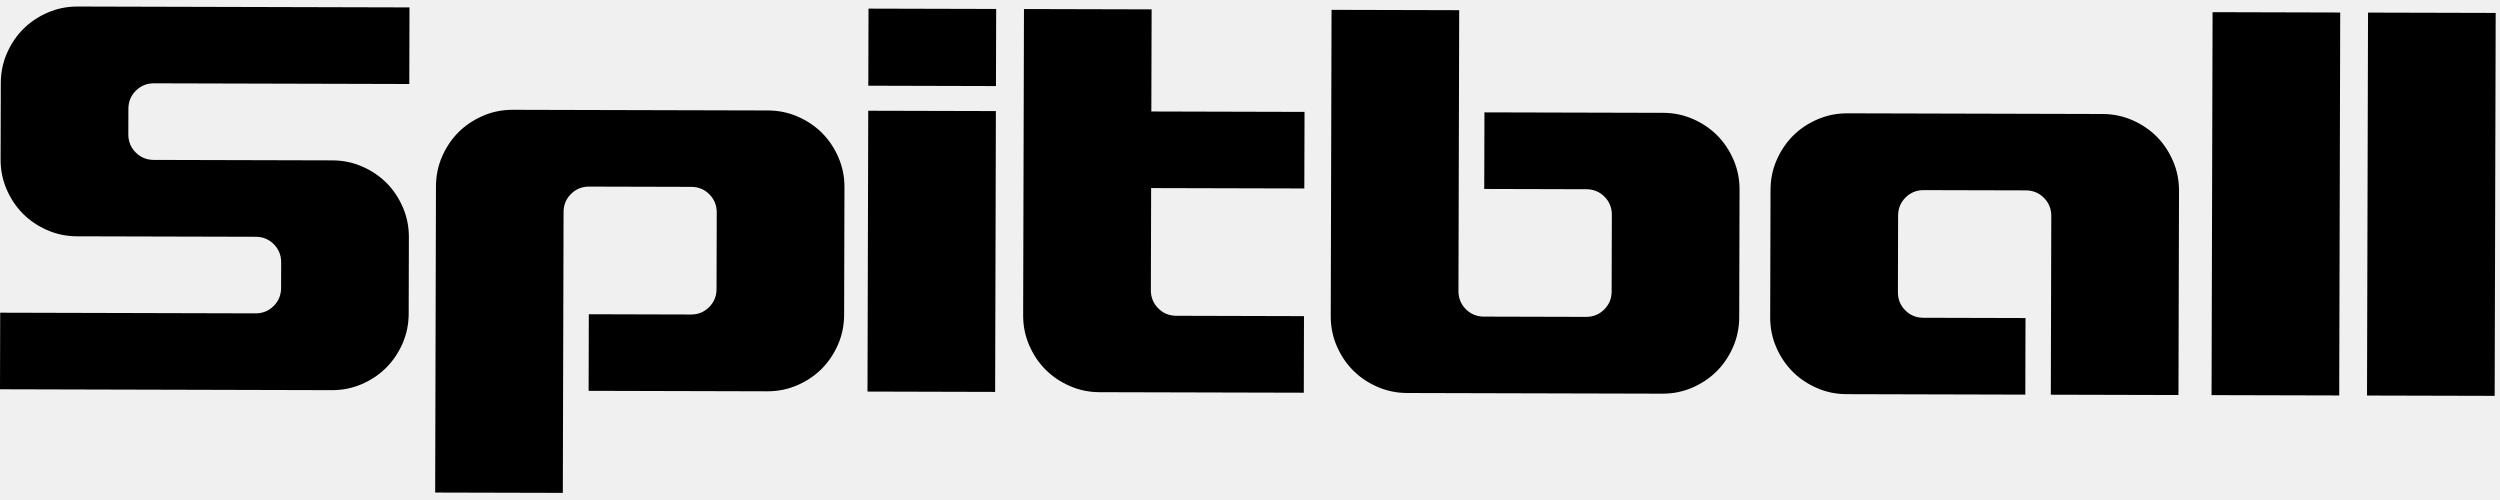
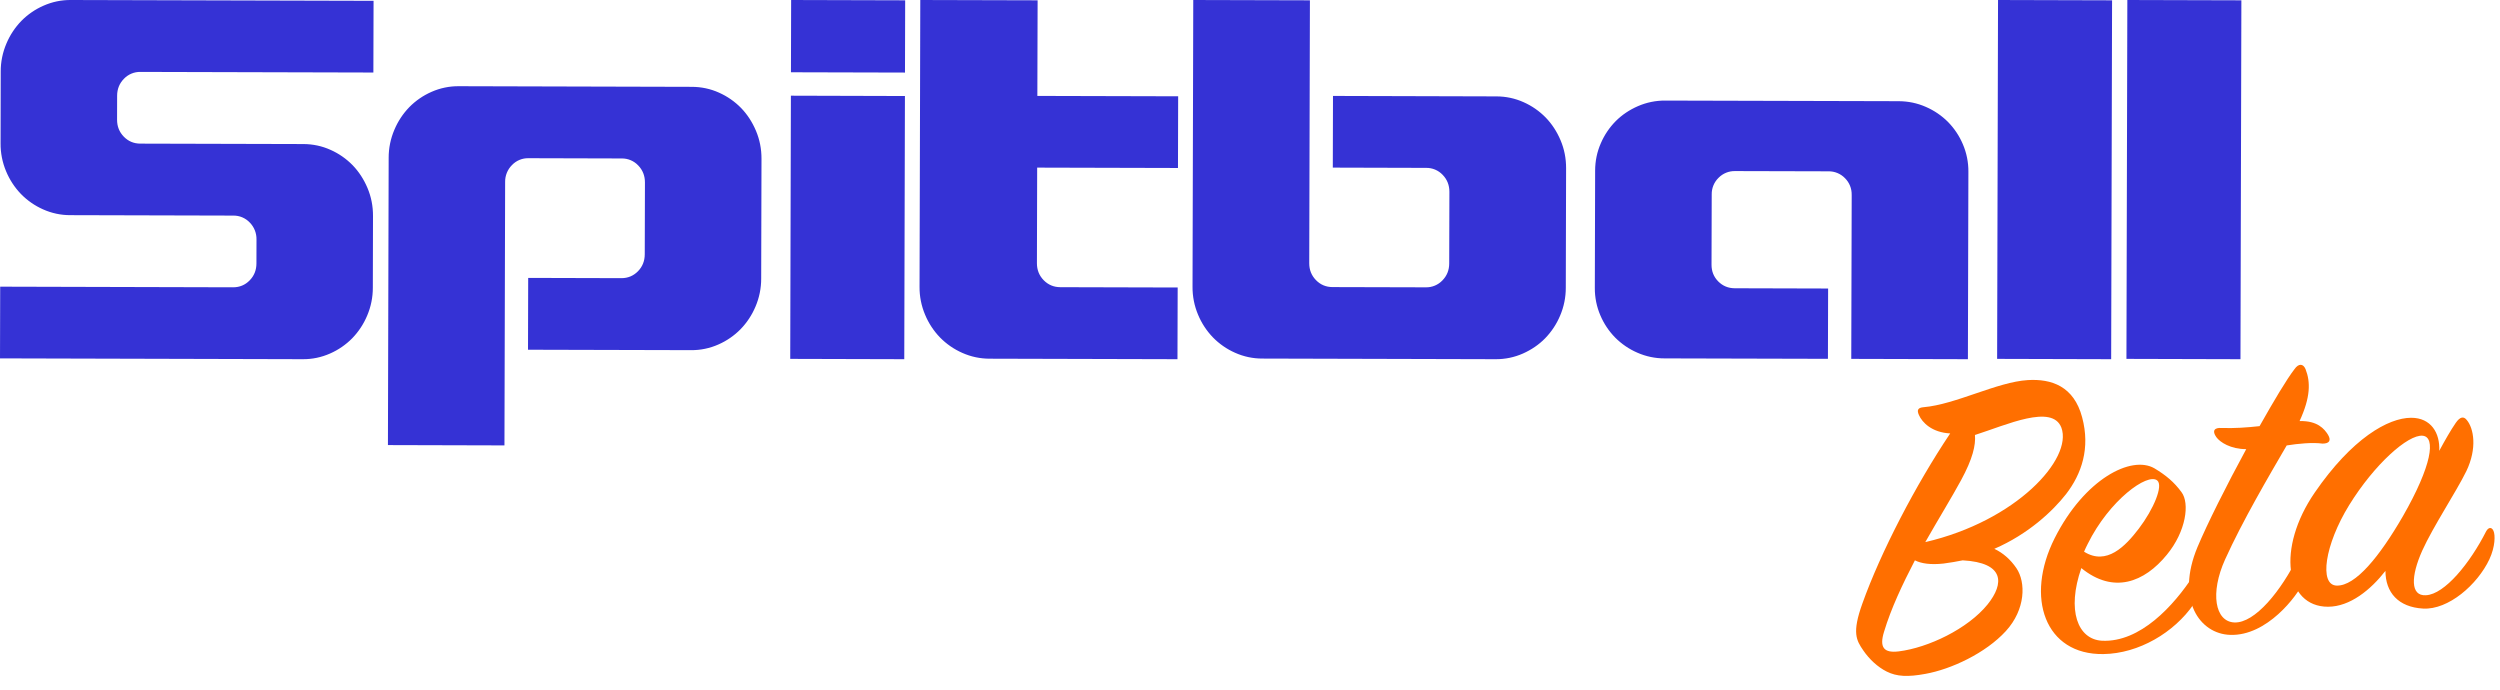
- <svg xmlns="http://www.w3.org/2000/svg" width="165px" height="33px" viewBox="0 0 165 33" version="1.1">
-   <defs />
-   <g id="Home-page1" stroke="none" stroke-width="1" fill-rule="evenodd" transform="translate(-35, -18)">
-     <g id="Page-1-Copy" transform="translate(35, 18)">
-       <path d="M8.966,5.985 C8.639,6.31 8.475,6.708 8.474,7.179 L8.469,8.865 C8.468,9.336 8.63,9.736 8.955,10.062 C9.279,10.389 9.678,10.553 10.15,10.554 L21.945,10.585 C22.641,10.587 23.298,10.724 23.916,10.995 C24.532,11.266 25.065,11.627 25.513,12.077 C25.961,12.528 26.319,13.062 26.587,13.681 C26.855,14.3 26.988,14.957 26.986,15.654 L26.973,20.708 C26.971,21.405 26.835,22.062 26.563,22.679 C26.292,23.296 25.931,23.829 25.481,24.276 C25.03,24.725 24.495,25.083 23.877,25.351 C23.258,25.619 22.601,25.752 21.905,25.75 L4.30809399e-05,25.692 L0.013,20.637 L16.863,20.682 C17.335,20.683 17.734,20.521 18.061,20.196 C18.387,19.872 18.551,19.473 18.552,19.001 L18.557,17.316 C18.558,16.845 18.396,16.445 18.072,16.118 C17.746,15.792 17.348,15.628 16.877,15.627 L5.081,15.596 C4.385,15.594 3.728,15.457 3.112,15.186 C2.494,14.915 1.961,14.554 1.513,14.104 C1.065,13.653 0.707,13.119 0.439,12.5 C0.171,11.882 0.038,11.224 0.04,10.527 L0.053,5.472 C0.055,4.776 0.192,4.119 0.463,3.502 C0.735,2.885 1.095,2.353 1.546,1.904 C1.996,1.456 2.53,1.098 3.15,0.83 C3.768,0.562 4.425,0.429 5.122,0.431 L27.026,0.489 L27.013,5.544 L10.163,5.499 C9.692,5.498 9.292,5.66 8.966,5.985" id="Fill-1" />
-       <path d="M37.146,32.53 L28.721,32.508 L28.774,12.288 C28.777,11.592 28.913,10.935 29.184,10.318 C29.456,9.701 29.816,9.168 30.267,8.72 C30.717,8.272 31.252,7.914 31.871,7.646 C32.489,7.378 33.146,7.245 33.843,7.247 L50.693,7.291 C51.389,7.293 52.046,7.43 52.663,7.701 C53.28,7.972 53.813,8.333 54.261,8.783 C54.709,9.234 55.067,9.769 55.335,10.387 C55.603,11.006 55.736,11.663 55.734,12.359 L55.712,20.784 C55.71,21.481 55.574,22.138 55.302,22.755 C55.031,23.372 54.67,23.905 54.22,24.353 C53.769,24.801 53.235,25.159 52.616,25.427 C51.997,25.695 51.34,25.828 50.644,25.826 L38.849,25.795 L38.862,20.74 L45.602,20.758 C46.075,20.759 46.473,20.597 46.8,20.272 C47.126,19.948 47.29,19.549 47.292,19.077 L47.305,14.022 C47.306,13.551 47.144,13.151 46.819,12.825 C46.495,12.498 46.096,12.334 45.625,12.333 L38.884,12.315 C38.413,12.313 38.013,12.476 37.687,12.801 C37.36,13.125 37.196,13.524 37.195,13.996 L37.146,32.53 Z" id="Fill-4" />
-       <path d="M57.304,7.309 L65.728,7.331 L65.679,25.866 L57.255,25.843 L57.304,7.309 Z M65.733,5.68 L57.308,5.657 L57.322,0.569 L65.747,0.591 L65.733,5.68 Z" id="Fill-6" />
-       <path d="M86.085,12.439 L75.975,12.413 L75.957,19.153 C75.956,19.625 76.118,20.024 76.443,20.35 C76.768,20.677 77.167,20.841 77.638,20.842 L86.063,20.865 L86.05,25.919 L72.57,25.884 C71.873,25.882 71.216,25.746 70.6,25.474 C69.982,25.203 69.45,24.842 69.002,24.392 C68.553,23.942 68.196,23.407 67.928,22.788 C67.659,22.17 67.526,21.512 67.528,20.816 L67.582,0.596 L76.007,0.618 L75.988,7.358 L86.099,7.385 L86.085,12.439 Z" id="Fill-8" />
-       <path d="M96.258,19.207 C96.257,19.679 96.419,20.078 96.743,20.404 C97.068,20.731 97.467,20.895 97.938,20.896 L104.679,20.914 C105.151,20.915 105.549,20.753 105.876,20.428 C106.202,20.104 106.367,19.705 106.368,19.234 L106.382,14.179 C106.382,13.707 106.22,13.307 105.896,12.981 C105.571,12.655 105.173,12.49 104.701,12.489 L97.96,12.471 L97.974,7.416 L109.769,7.447 C110.465,7.449 111.122,7.586 111.74,7.857 C112.356,8.128 112.889,8.49 113.337,8.939 C113.785,9.39 114.143,9.925 114.411,10.543 C114.679,11.162 114.812,11.82 114.81,12.515 L114.788,20.941 C114.786,21.637 114.65,22.294 114.379,22.911 C114.107,23.528 113.746,24.061 113.296,24.509 C112.845,24.957 112.311,25.315 111.693,25.583 C111.073,25.851 110.416,25.984 109.72,25.982 L92.87,25.938 C92.174,25.936 91.517,25.799 90.9,25.528 C90.282,25.257 89.75,24.896 89.302,24.445 C88.854,23.995 88.496,23.461 88.228,22.842 C87.96,22.223 87.827,21.566 87.829,20.869 L87.882,0.65 L96.307,0.672 L96.258,19.207 Z" id="Fill-10" />
-       <path d="M135.385,14.255 C135.387,13.783 135.224,13.384 134.9,13.057 C134.575,12.731 134.177,12.567 133.705,12.565 L126.965,12.548 C126.494,12.546 126.094,12.709 125.767,13.033 C125.441,13.358 125.276,13.757 125.275,14.229 L125.262,19.283 C125.261,19.756 125.423,20.155 125.747,20.481 C126.072,20.808 126.471,20.971 126.942,20.973 L133.683,20.991 L133.67,26.045 L121.874,26.014 C121.178,26.013 120.521,25.876 119.904,25.605 C119.287,25.333 118.754,24.973 118.306,24.522 C117.858,24.072 117.5,23.537 117.232,22.919 C116.964,22.3 116.831,21.643 116.833,20.946 L116.855,12.521 C116.857,11.825 116.993,11.168 117.265,10.551 C117.536,9.934 117.897,9.401 118.347,8.953 C118.798,8.505 119.332,8.147 119.951,7.879 C120.569,7.611 121.227,7.478 121.923,7.479 L138.773,7.524 C139.469,7.526 140.126,7.663 140.744,7.934 C141.36,8.205 141.893,8.566 142.341,9.016 C142.789,9.467 143.147,10.001 143.416,10.62 C143.684,11.239 143.816,11.896 143.815,12.592 L143.779,26.072 L135.354,26.05 L135.385,14.255 Z" id="Fill-12" />
-       <polygon id="Fill-14" points="146.03 0.803 154.454 0.826 154.388 26.1 145.963 26.078" />
-       <polygon id="Fill-16" points="156.29 0.831 164.715 0.853 164.648 26.127 156.223 26.105" />
+ <svg xmlns="http://www.w3.org/2000/svg" width="174" height="48" viewBox="0 0 174 48">
+   <g fill="none" fill-rule="evenodd">
+     <path fill="#FFF" d="M-22-21h1280v807H-22z" />
+     <path fill="#3532D5" d="M8.625 5.484c-.314.32-.472.714-.473 1.18l-.004 1.664c-.002.465.154.86.467 1.182.312.323.696.484 1.15.486l11.346.03c.67.002 1.302.137 1.896.405a4.968 4.968 0 0 1 1.537 1.069c.43.445.775.973 1.033 1.583.258.611.386 1.26.384 1.948l-.012 4.991a4.928 4.928 0 0 1-.395 1.946 5.091 5.091 0 0 1-1.041 1.577 4.949 4.949 0 0 1-1.543 1.061 4.584 4.584 0 0 1-1.897.394L0 24.943l.013-4.991 16.21.044c.454.001.837-.159 1.152-.48.314-.32.472-.713.473-1.18l.004-1.663a1.632 1.632 0 0 0-.467-1.183 1.547 1.547 0 0 0-1.15-.485l-11.347-.03a4.599 4.599 0 0 1-1.894-.405 4.94 4.94 0 0 1-1.538-1.07 5.1 5.1 0 0 1-1.034-1.583A4.923 4.923 0 0 1 .04 9.969L.05 4.98a4.92 4.92 0 0 1 .395-1.946 5.094 5.094 0 0 1 1.041-1.578A4.944 4.944 0 0 1 3.03.395 4.585 4.585 0 0 1 4.927 0L26 .057l-.013 4.991-16.21-.043a1.546 1.546 0 0 0-1.152.479M35.109 31L27 30.978l.051-19.993a4.938 4.938 0 0 1 .395-1.948 5.104 5.104 0 0 1 1.042-1.58 4.953 4.953 0 0 1 1.544-1.063A4.591 4.591 0 0 1 31.93 6l16.218.044c.67.002 1.302.137 1.896.405a4.967 4.967 0 0 1 1.538 1.07c.431.446.776.975 1.034 1.586.258.612.386 1.262.384 1.95l-.021 8.331a4.937 4.937 0 0 1-.394 1.948 5.106 5.106 0 0 1-1.043 1.58A4.954 4.954 0 0 1 50 23.976a4.584 4.584 0 0 1-1.899.395l-11.352-.03.013-4.999 6.487.018c.455 0 .838-.16 1.153-.48.314-.321.472-.715.473-1.182l.013-4.998c.001-.467-.155-.861-.467-1.184a1.545 1.545 0 0 0-1.15-.487l-6.488-.018a1.544 1.544 0 0 0-1.152.48 1.63 1.63 0 0 0-.474 1.182L35.11 31zM55.046 6.66l7.937.023L62.937 25 55 24.978l.046-18.317zm7.941-1.609L55.05 5.03 55.063 0 63 .022l-.013 5.03zM81.987 11.692l-9.8-.026-.017 6.654c-.001.466.156.86.47 1.182.316.323.702.484 1.16.486l8.166.022-.014 4.99-13.066-.035a4.65 4.65 0 0 1-1.909-.404 4.983 4.983 0 0 1-1.549-1.07 5.08 5.08 0 0 1-1.04-1.582A4.886 4.886 0 0 1 64 19.96L64.052 0l8.166.022-.018 6.654 9.8.026-.013 4.99zM91.123 18.314c-.002.465.154.86.467 1.181.313.323.698.484 1.152.486l6.495.017a1.55 1.55 0 0 0 1.154-.48c.314-.32.473-.713.474-1.178l.013-4.988c0-.466-.155-.86-.468-1.183a1.552 1.552 0 0 0-1.152-.485l-6.495-.018.013-4.989 11.366.032c.67.001 1.304.136 1.899.403a4.98 4.98 0 0 1 1.54 1.069c.431.445.776.972 1.035 1.583.258.61.386 1.26.384 1.946l-.021 8.315a4.916 4.916 0 0 1-.395 1.944 5.093 5.093 0 0 1-1.043 1.577c-.434.443-.95.795-1.545 1.06a4.604 4.604 0 0 1-1.9.394l-16.238-.044a4.605 4.605 0 0 1-1.898-.404 4.952 4.952 0 0 1-1.54-1.069 5.089 5.089 0 0 1-1.036-1.582A4.914 4.914 0 0 1 83 19.954L83.051 0l8.119.022-.047 18.292zM128.877 13.56a1.582 1.582 0 0 0-.467-1.16 1.565 1.565 0 0 0-1.152-.476l-6.495-.017a1.567 1.567 0 0 0-1.154.47 1.58 1.58 0 0 0-.474 1.157l-.013 4.894c0 .457.155.843.468 1.16.313.315.697.474 1.152.475l6.495.018-.013 4.893-11.366-.03a4.672 4.672 0 0 1-1.898-.397 4.956 4.956 0 0 1-1.54-1.048 4.976 4.976 0 0 1-1.036-1.552 4.734 4.734 0 0 1-.384-1.91l.021-8.156c.002-.674.133-1.31.395-1.907a4.991 4.991 0 0 1 1.043-1.548c.434-.433.949-.78 1.546-1.04a4.685 4.685 0 0 1 1.9-.386l16.237.043c.67.002 1.304.135 1.899.397a4.978 4.978 0 0 1 1.54 1.048 5 5 0 0 1 1.035 1.553A4.74 4.74 0 0 1 137 11.95L136.966 25l-8.118-.022.03-11.418zM139.063 0L147 .022 146.937 25 139 24.978zM148.063 0L156 .022 155.937 25 148 24.978z" />
+     <g fill="#FF6F00">
+       <path d="M169.77 31.381c.417-.768.8-1.44 1.153-1.952.288-.416.544-.48.768-.192.48.576.736 1.952-.032 3.552-.704 1.44-2.304 3.84-3.072 5.536-.8 1.792-.832 3.168.256 3.104 1.312-.064 3.072-2.24 4.192-4.448.16-.288.384-.32.512-.032.128.288.128 1.088-.288 1.984-.832 1.76-2.848 3.52-4.608 3.424-1.728-.096-2.624-1.12-2.624-2.624-1.024 1.312-2.464 2.496-4 2.496-2.976 0-3.584-4.064-.928-7.936 2.592-3.776 5.12-5.216 6.72-5.216 1.376 0 2.016 1.056 1.952 2.304zm-2.526 4.545c2.016-3.52 2.304-5.504 1.376-5.6-1.024-.096-3.36 1.984-5.12 4.832-1.696 2.752-2.112 5.568-.864 5.6 1.312.032 2.976-2.016 4.608-4.832z" />
+       <path d="M156.338 31.26c-1.088 0-1.824-.48-2.08-.833-.32-.448-.128-.672.352-.64.896.032 1.792-.032 2.656-.128.992-1.76 1.888-3.264 2.432-3.968.288-.416.608-.384.768 0 .352.896.352 1.952-.416 3.616 1.248-.032 1.728.544 1.984.96.224.384.096.608-.384.608-.704-.096-1.696 0-2.496.128-1.248 2.144-3.072 5.248-4.288 7.936-1.056 2.336-.704 4.32.64 4.384 1.44.064 3.264-2.208 4.448-4.608.192-.384.544-.448.672 0 .16.512 0 1.088-.32 1.824-.416.928-2.528 3.744-5.088 3.648-2.112-.064-3.808-2.432-2.272-6.112.672-1.6 2.016-4.288 3.392-6.816z" />
+       <path d="M144.86 39.54c-1.024 2.943-.256 4.96 1.44 5.055 2.656.128 4.992-2.432 6.368-4.544.16-.256.416-.256.544.032.128.256.032 1.152-.544 1.984-1.344 1.952-3.808 3.424-6.272 3.456-4.064.064-5.472-3.936-3.392-8.064 2.08-4.128 5.344-5.792 6.944-4.864.8.48 1.376.96 1.888 1.664.576.768.32 2.72-1.024 4.352-1.568 1.92-3.712 2.752-5.952.928zm.19-1.143c1.569.992 2.88-.384 3.809-1.6 1.024-1.344 1.728-3.008 1.28-3.36-.672-.544-3.328 1.376-4.832 4.416a7.841 7.841 0 0 0-.256.544zM135.733 30.166c-1.28-.064-1.952-.768-2.176-1.28-.16-.352-.064-.512.32-.544 2.24-.192 5.12-1.76 7.264-1.888 1.632-.096 3.2.416 3.776 2.592.576 2.144-.032 3.936-1.12 5.344-.928 1.184-2.624 2.784-4.992 3.808.608.288 1.12.736 1.536 1.344.672.992.64 2.88-.736 4.384-1.408 1.536-3.808 2.656-5.6 2.976-1.216.224-1.984.192-2.688-.16-.64-.32-1.216-.864-1.632-1.472-.48-.704-.8-1.216-.064-3.264 1.28-3.584 3.712-8.256 6.112-11.84zM134 37.731c6.336-1.472 10.272-5.792 9.472-7.968-.64-1.664-3.808-.192-6.016.512.064.704-.16 1.664-.96 3.136-.64 1.184-1.568 2.688-2.496 4.32zM136.605 39c-.448.096-.896.16-1.344.224-.896.096-1.536 0-1.984-.224-.864 1.664-1.664 3.36-2.144 4.96-.352 1.12 0 1.504 1.024 1.376 2.048-.256 4.8-1.568 6.176-3.264 1.184-1.472 1.184-2.912-1.728-3.072z" />
    </g>
  </g>
</svg>
